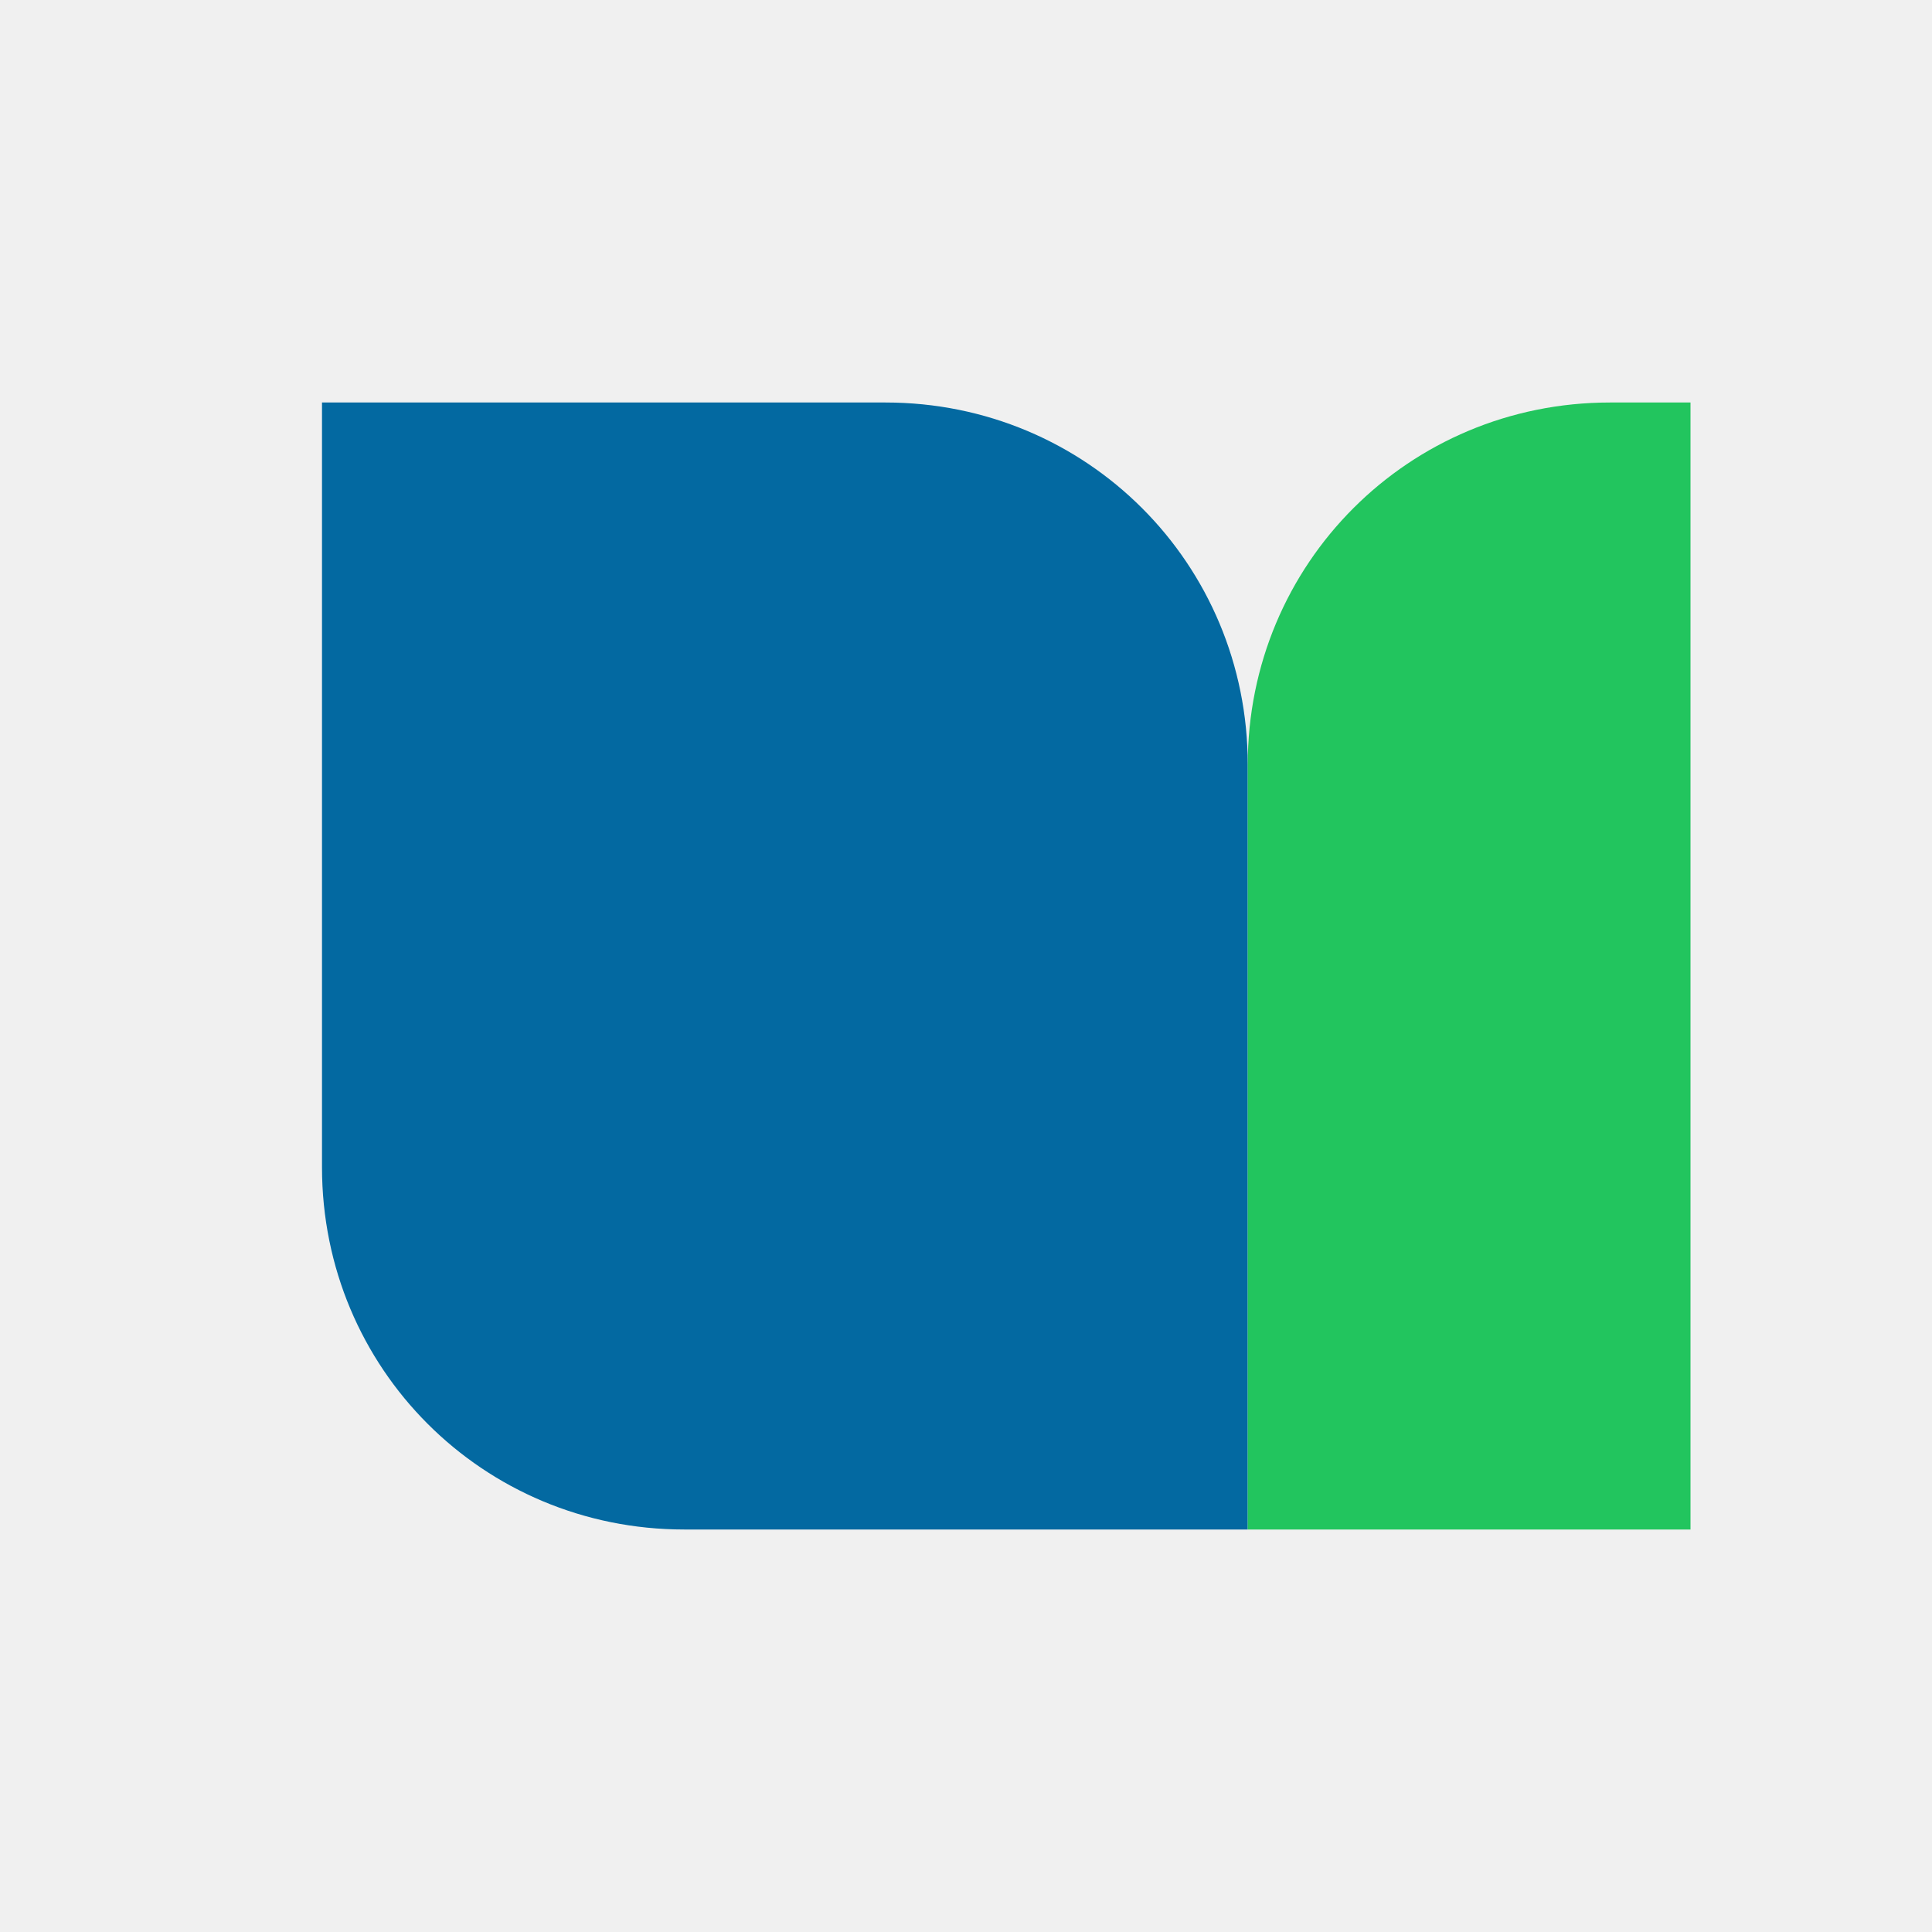
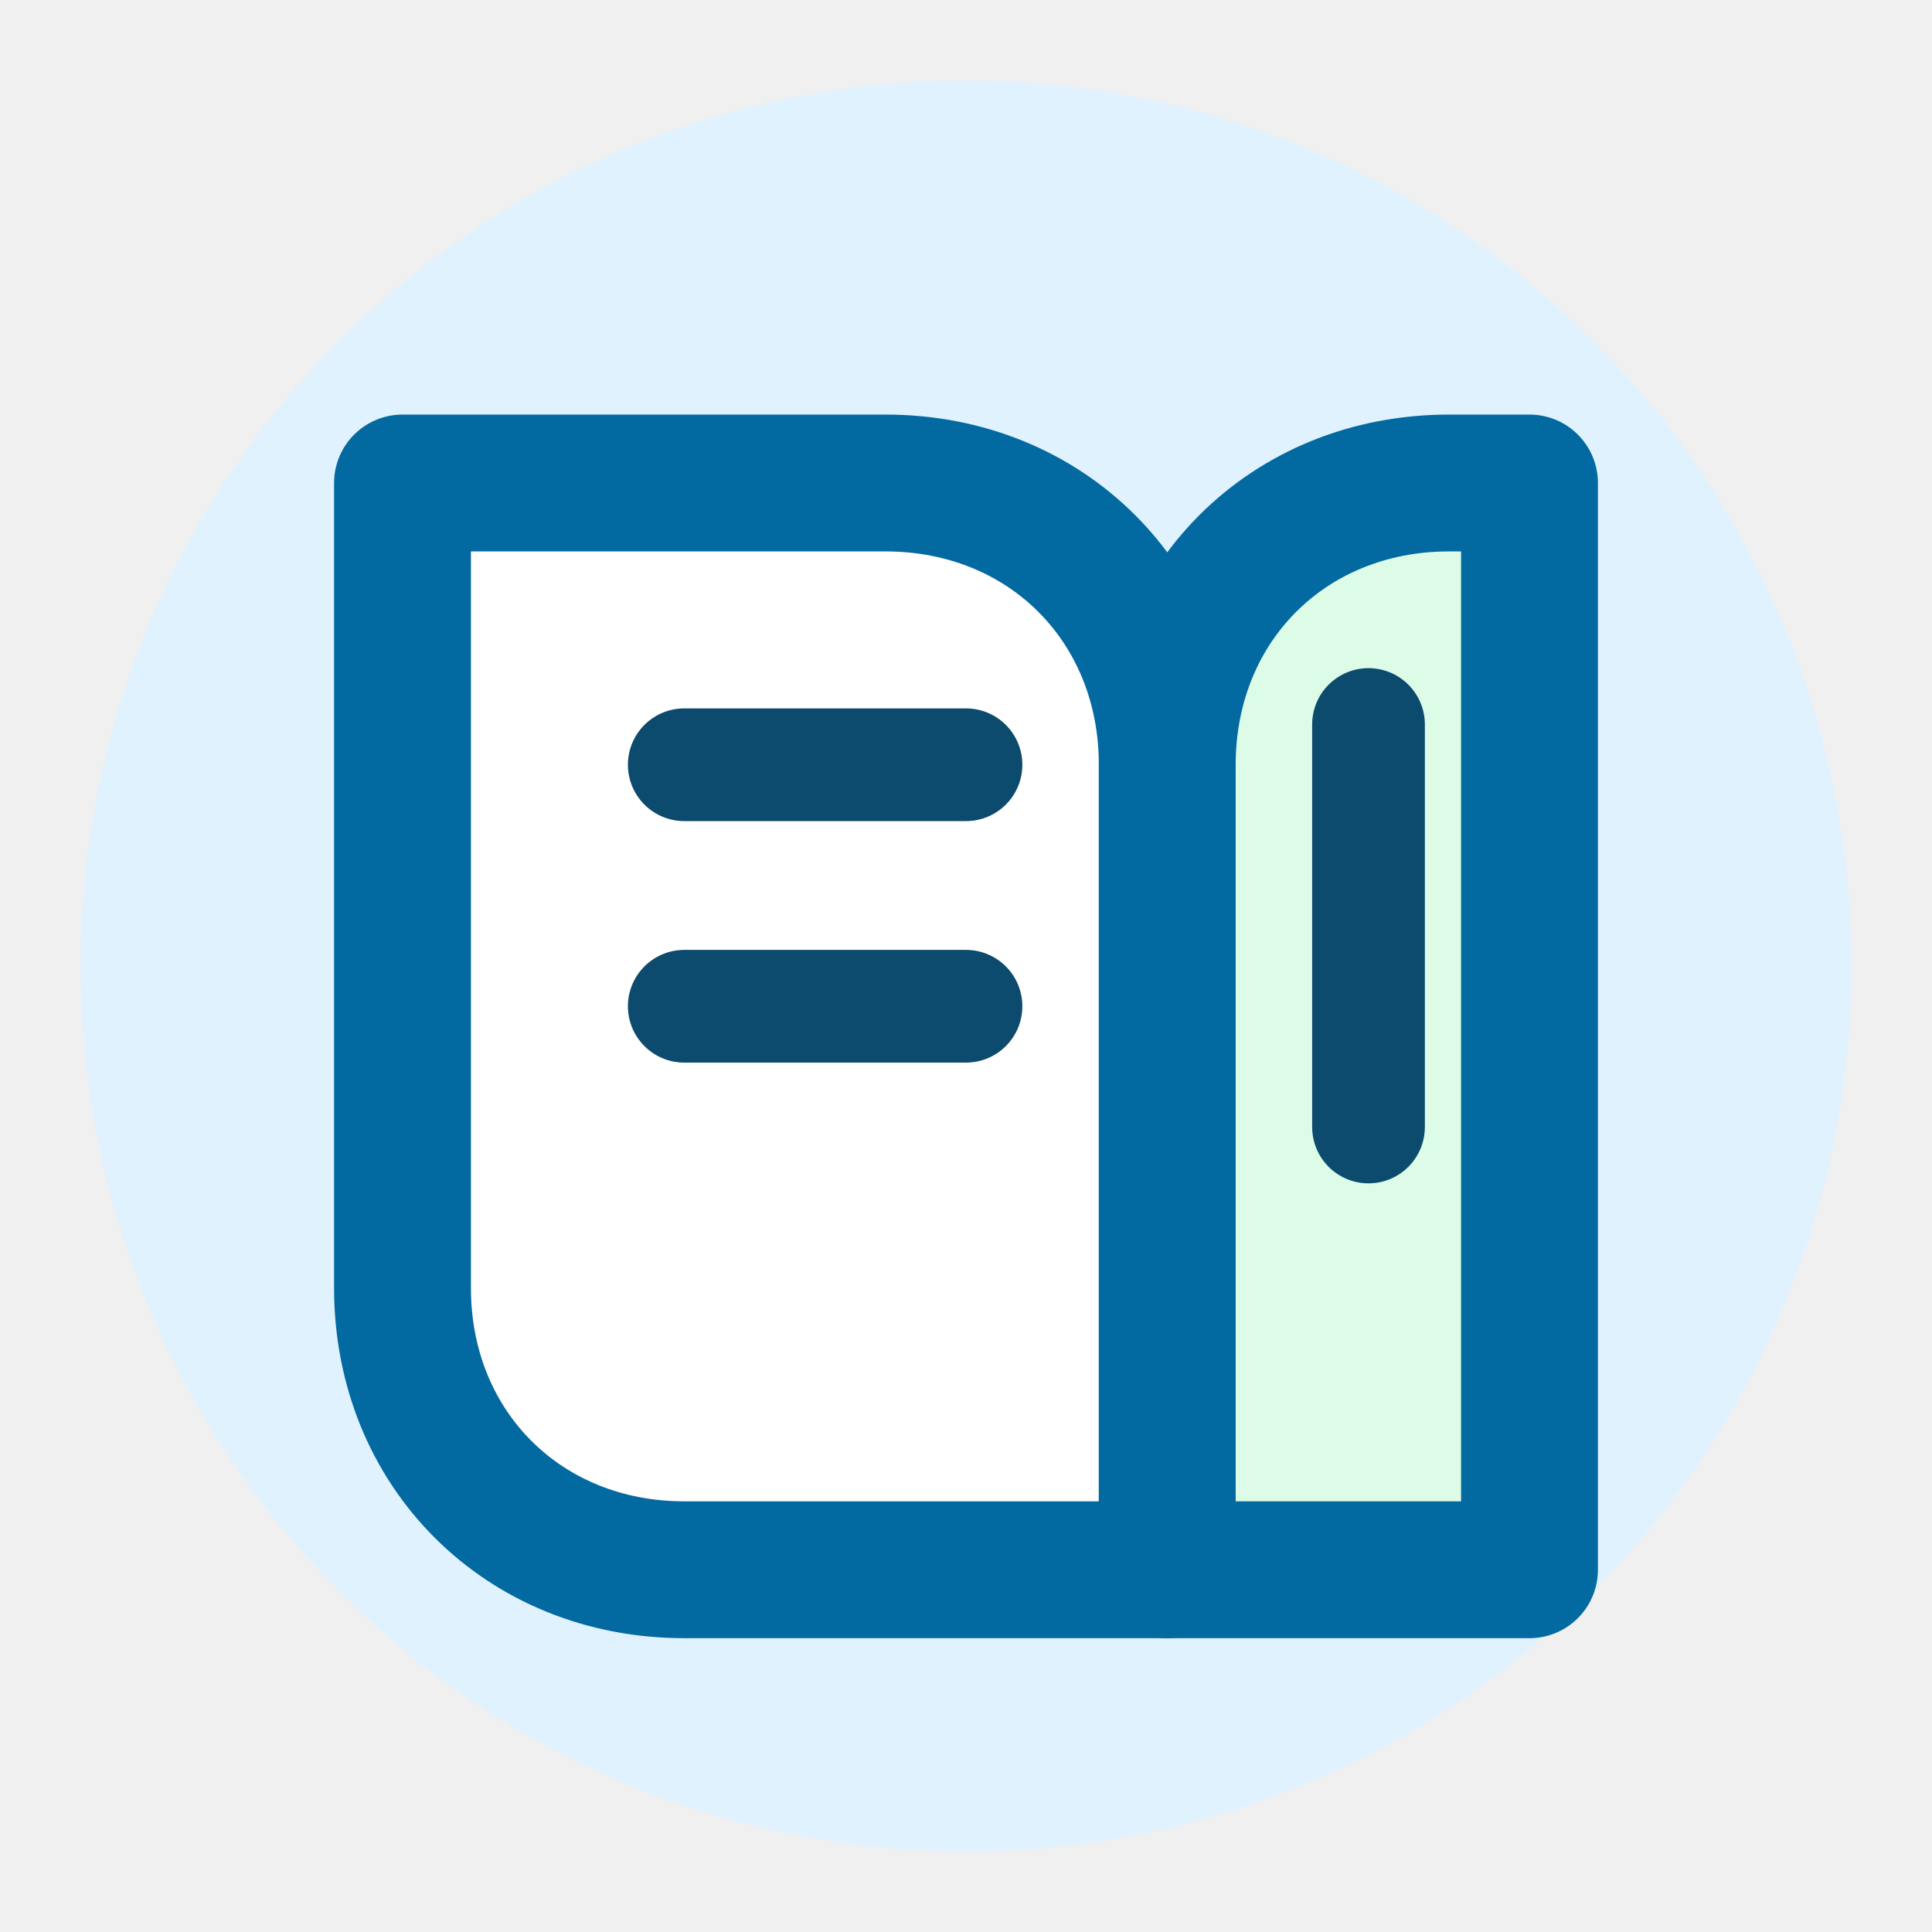
<svg xmlns="http://www.w3.org/2000/svg" width="48" height="48" viewBox="0 0 48 48" fill="none">
-   <path d="M8 10h14c5 0 9 4 9 9v19H17c-5 0-9-4-9-9V10Z" fill="#0369A1" />
-   <path d="M31 19c0-5 4-9 9-9h2v28H31V19Z" fill="#22C55E" />
+   <circle cx="24" cy="24" r="22" fill="#E0F2FE" />
+   <path d="M10 12h12c4 0 7 3 7 7v20H17c-4 0-7-3-7-7V12Z" fill="#FFFFFF" stroke="#0369A1" stroke-width="3.4" stroke-linejoin="round" />
+   <path d="M29 19c0-4 3-7 7-7h2v27h-9V19Z" fill="#DCFCE7" stroke="#0369A1" stroke-width="3.4" stroke-linejoin="round" />
+   <path d="M17 19h7M17 25h7M34 18v10" stroke="#0C4A6E" stroke-width="2.8" stroke-linecap="round" />
</svg>
